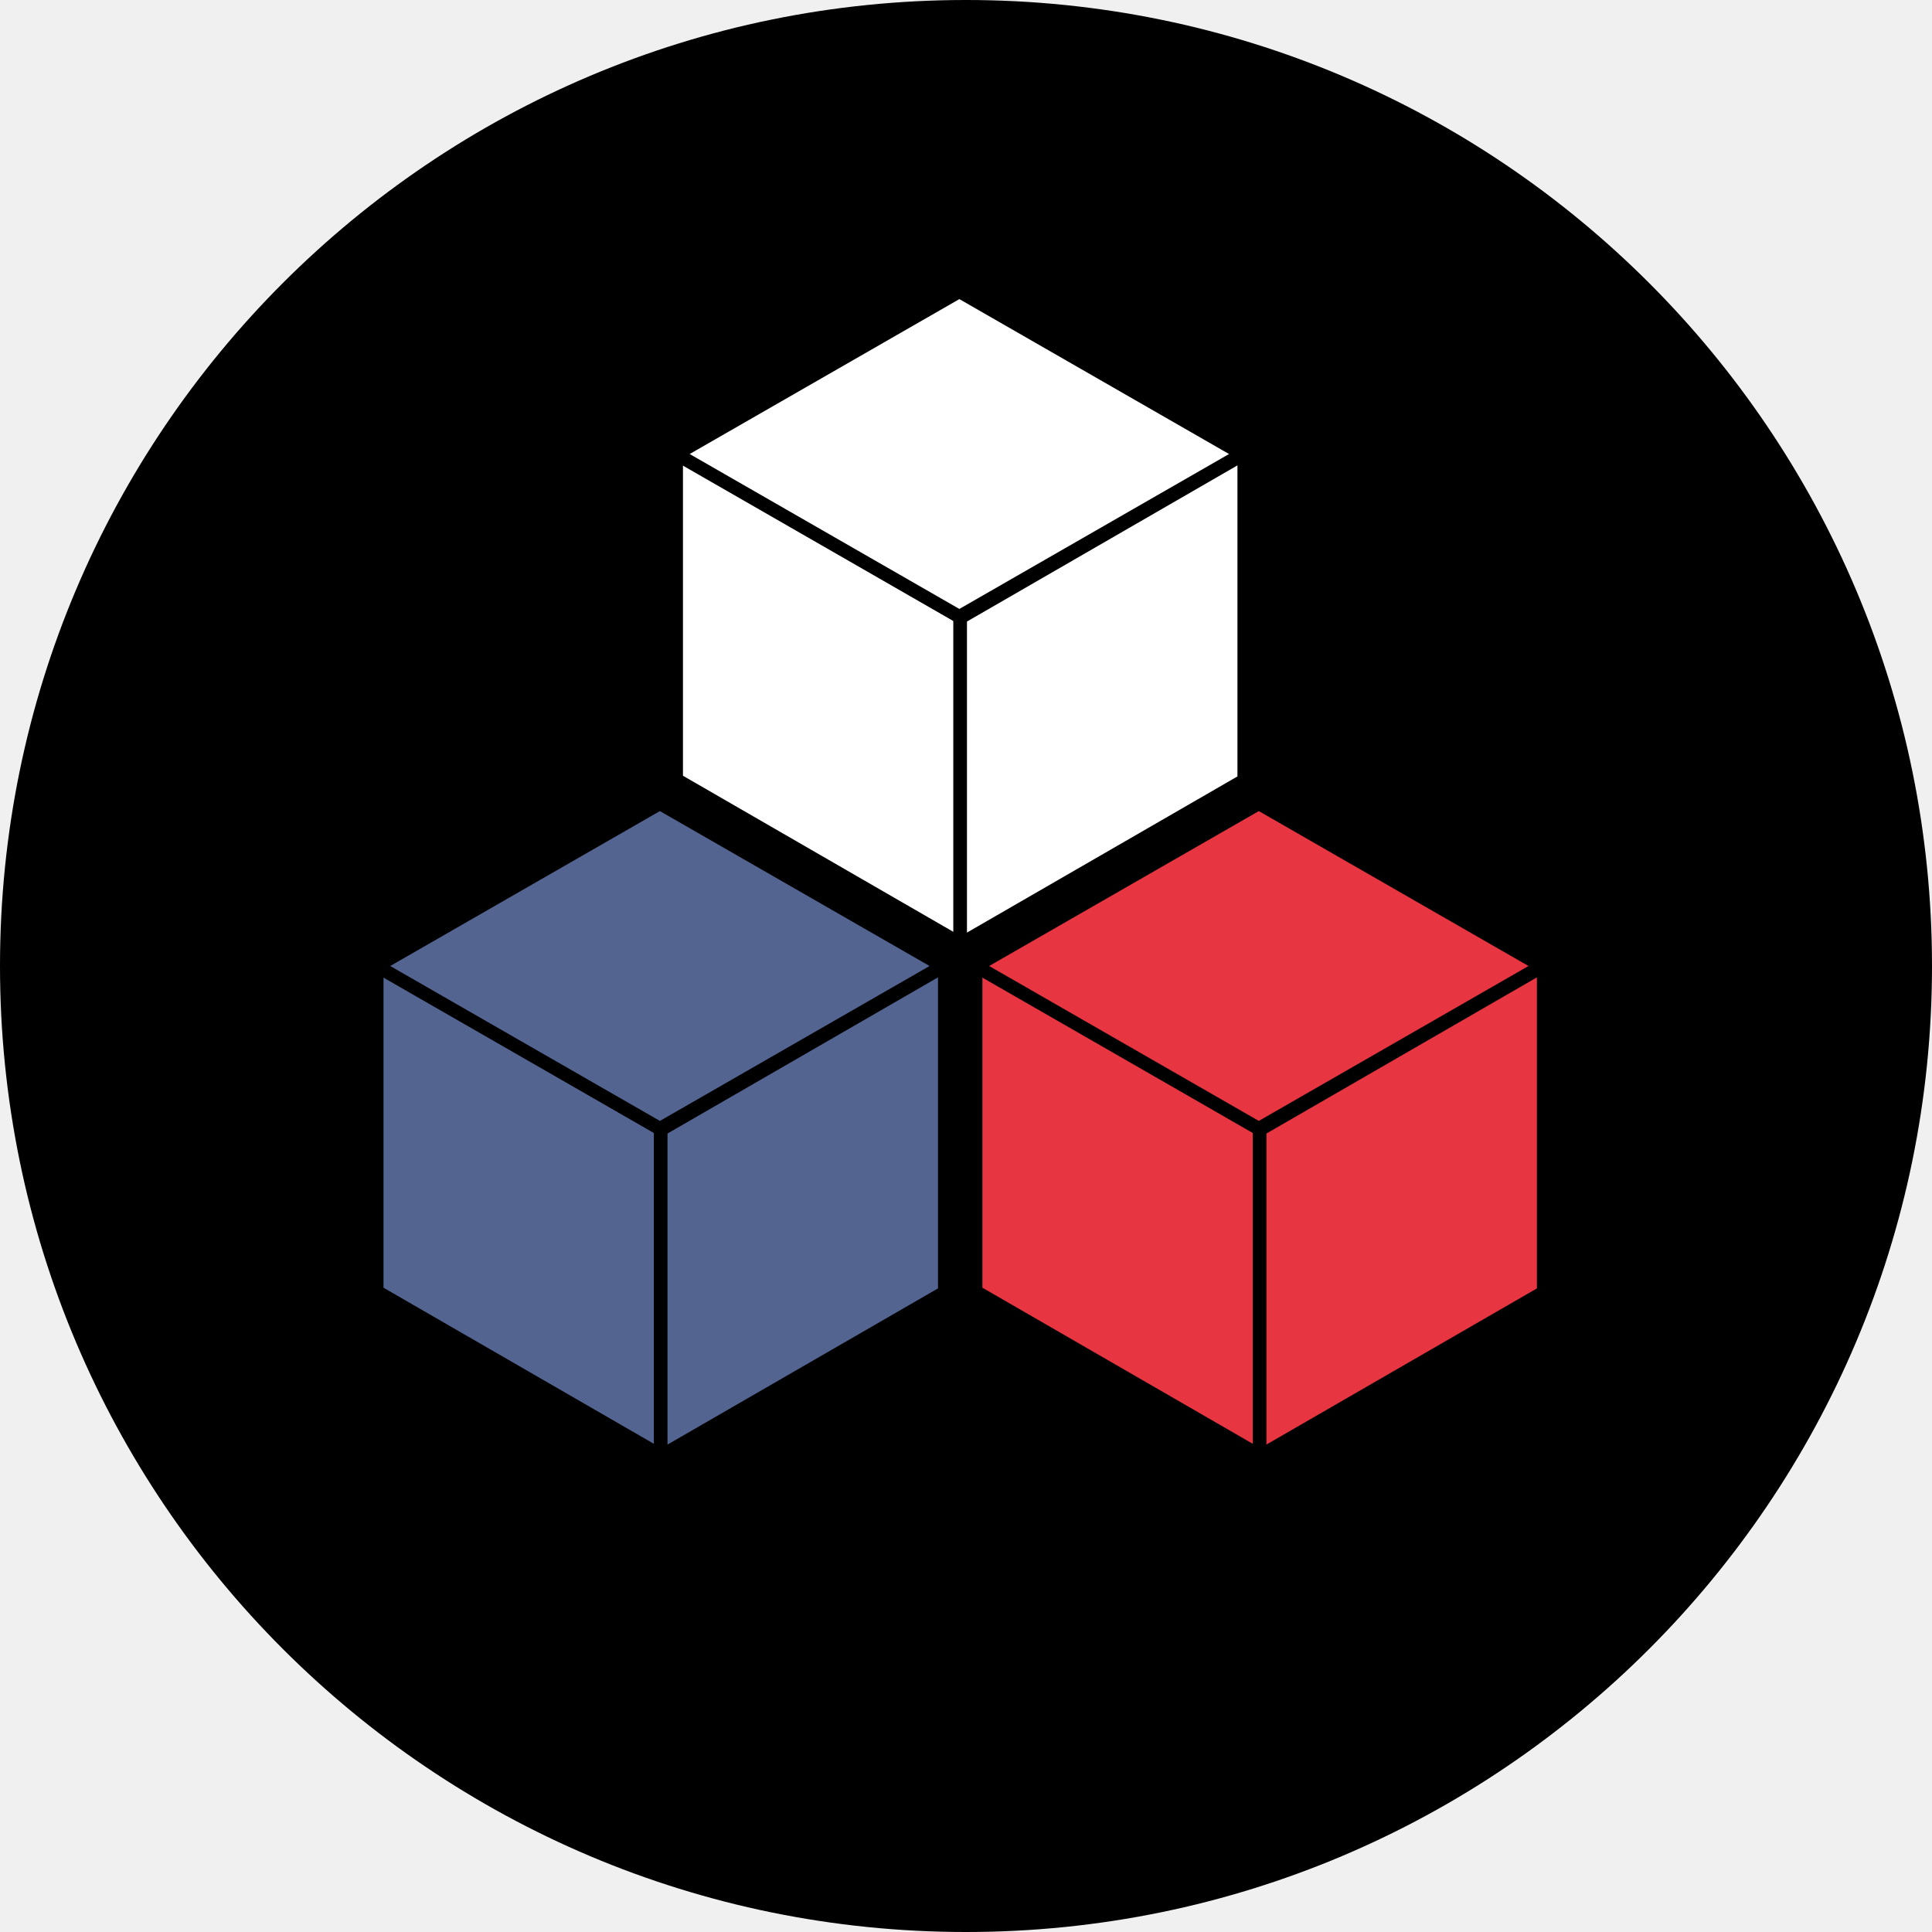
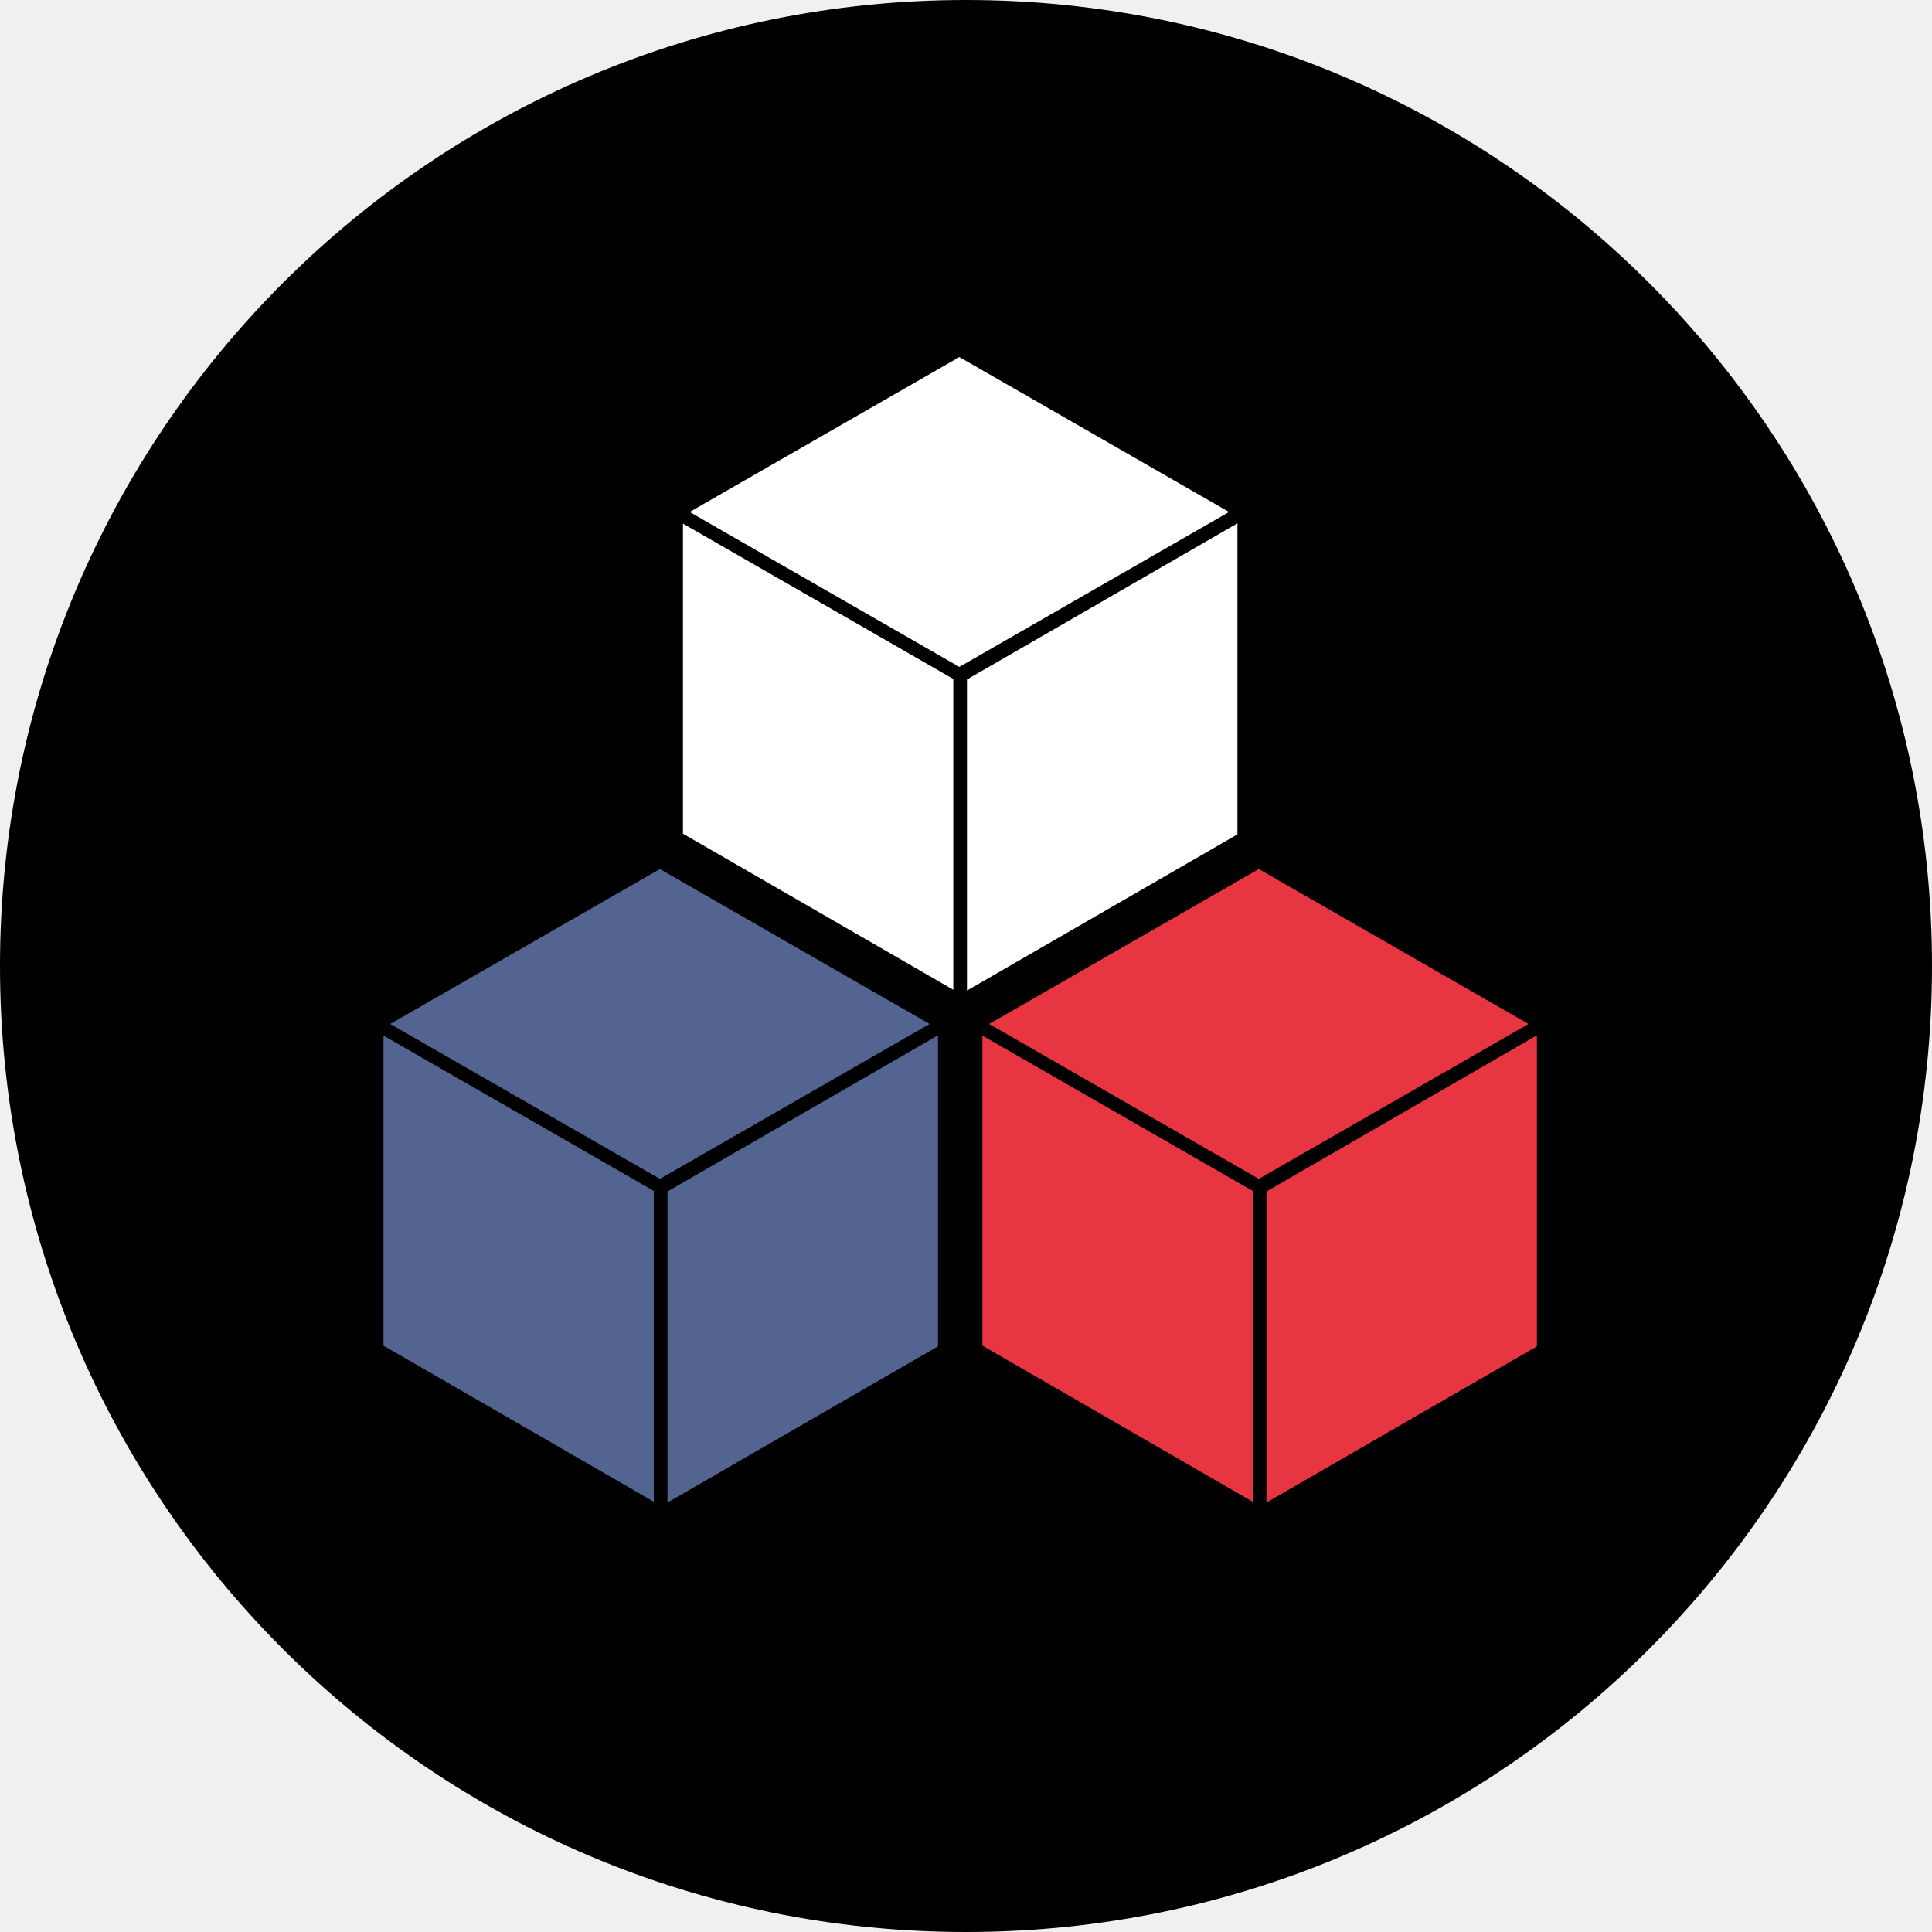
<svg xmlns="http://www.w3.org/2000/svg" xmlns:xlink="http://www.w3.org/1999/xlink" viewBox="0 0 100 100" width="200" height="200">
  <defs>
    <g id="cube" display="block" transform="scale(.7)">
      <rect width="21" height="24" transform="skewY(30)" />
      <rect width="21" height="24" transform="skewY(-30) translate(21 24.3)" />
      <rect width="21" height="21" transform="scale(1.41,.81) rotate(45) translate(0 -21)" />
    </g>
  </defs>
  <g transform-origin="50 50">
    <circle r="50" cx="50" cy="50" id="circle" />
    <g transform-origin="50 50">
-       <use id="cube1" visibility="visible" xlink:href="#cube" x="35" y="23.5" fill="#ffffff" stroke="black" />
-       <use id="cube3" visibility="visible" xlink:href="#cube" x="19.5" y="50" fill="#536491" stroke="black" />
-       <use id="cube2" visibility="visible" xlink:href="#cube" x="50.5" y="50" fill="#e73541" stroke="black" />
+       <use id="cube1" visibility="visible" xlink:href="#cube" x="35" y="26.5" fill="#ffffff" stroke="black" />
+       <use id="cube3" visibility="visible" xlink:href="#cube" x="19.5" y="53" fill="#536491" stroke="black" />
+       <use id="cube2" visibility="visible" xlink:href="#cube" x="50.5" y="53" fill="#e73541" stroke="black" />
    </g>
  </g>
</svg>
